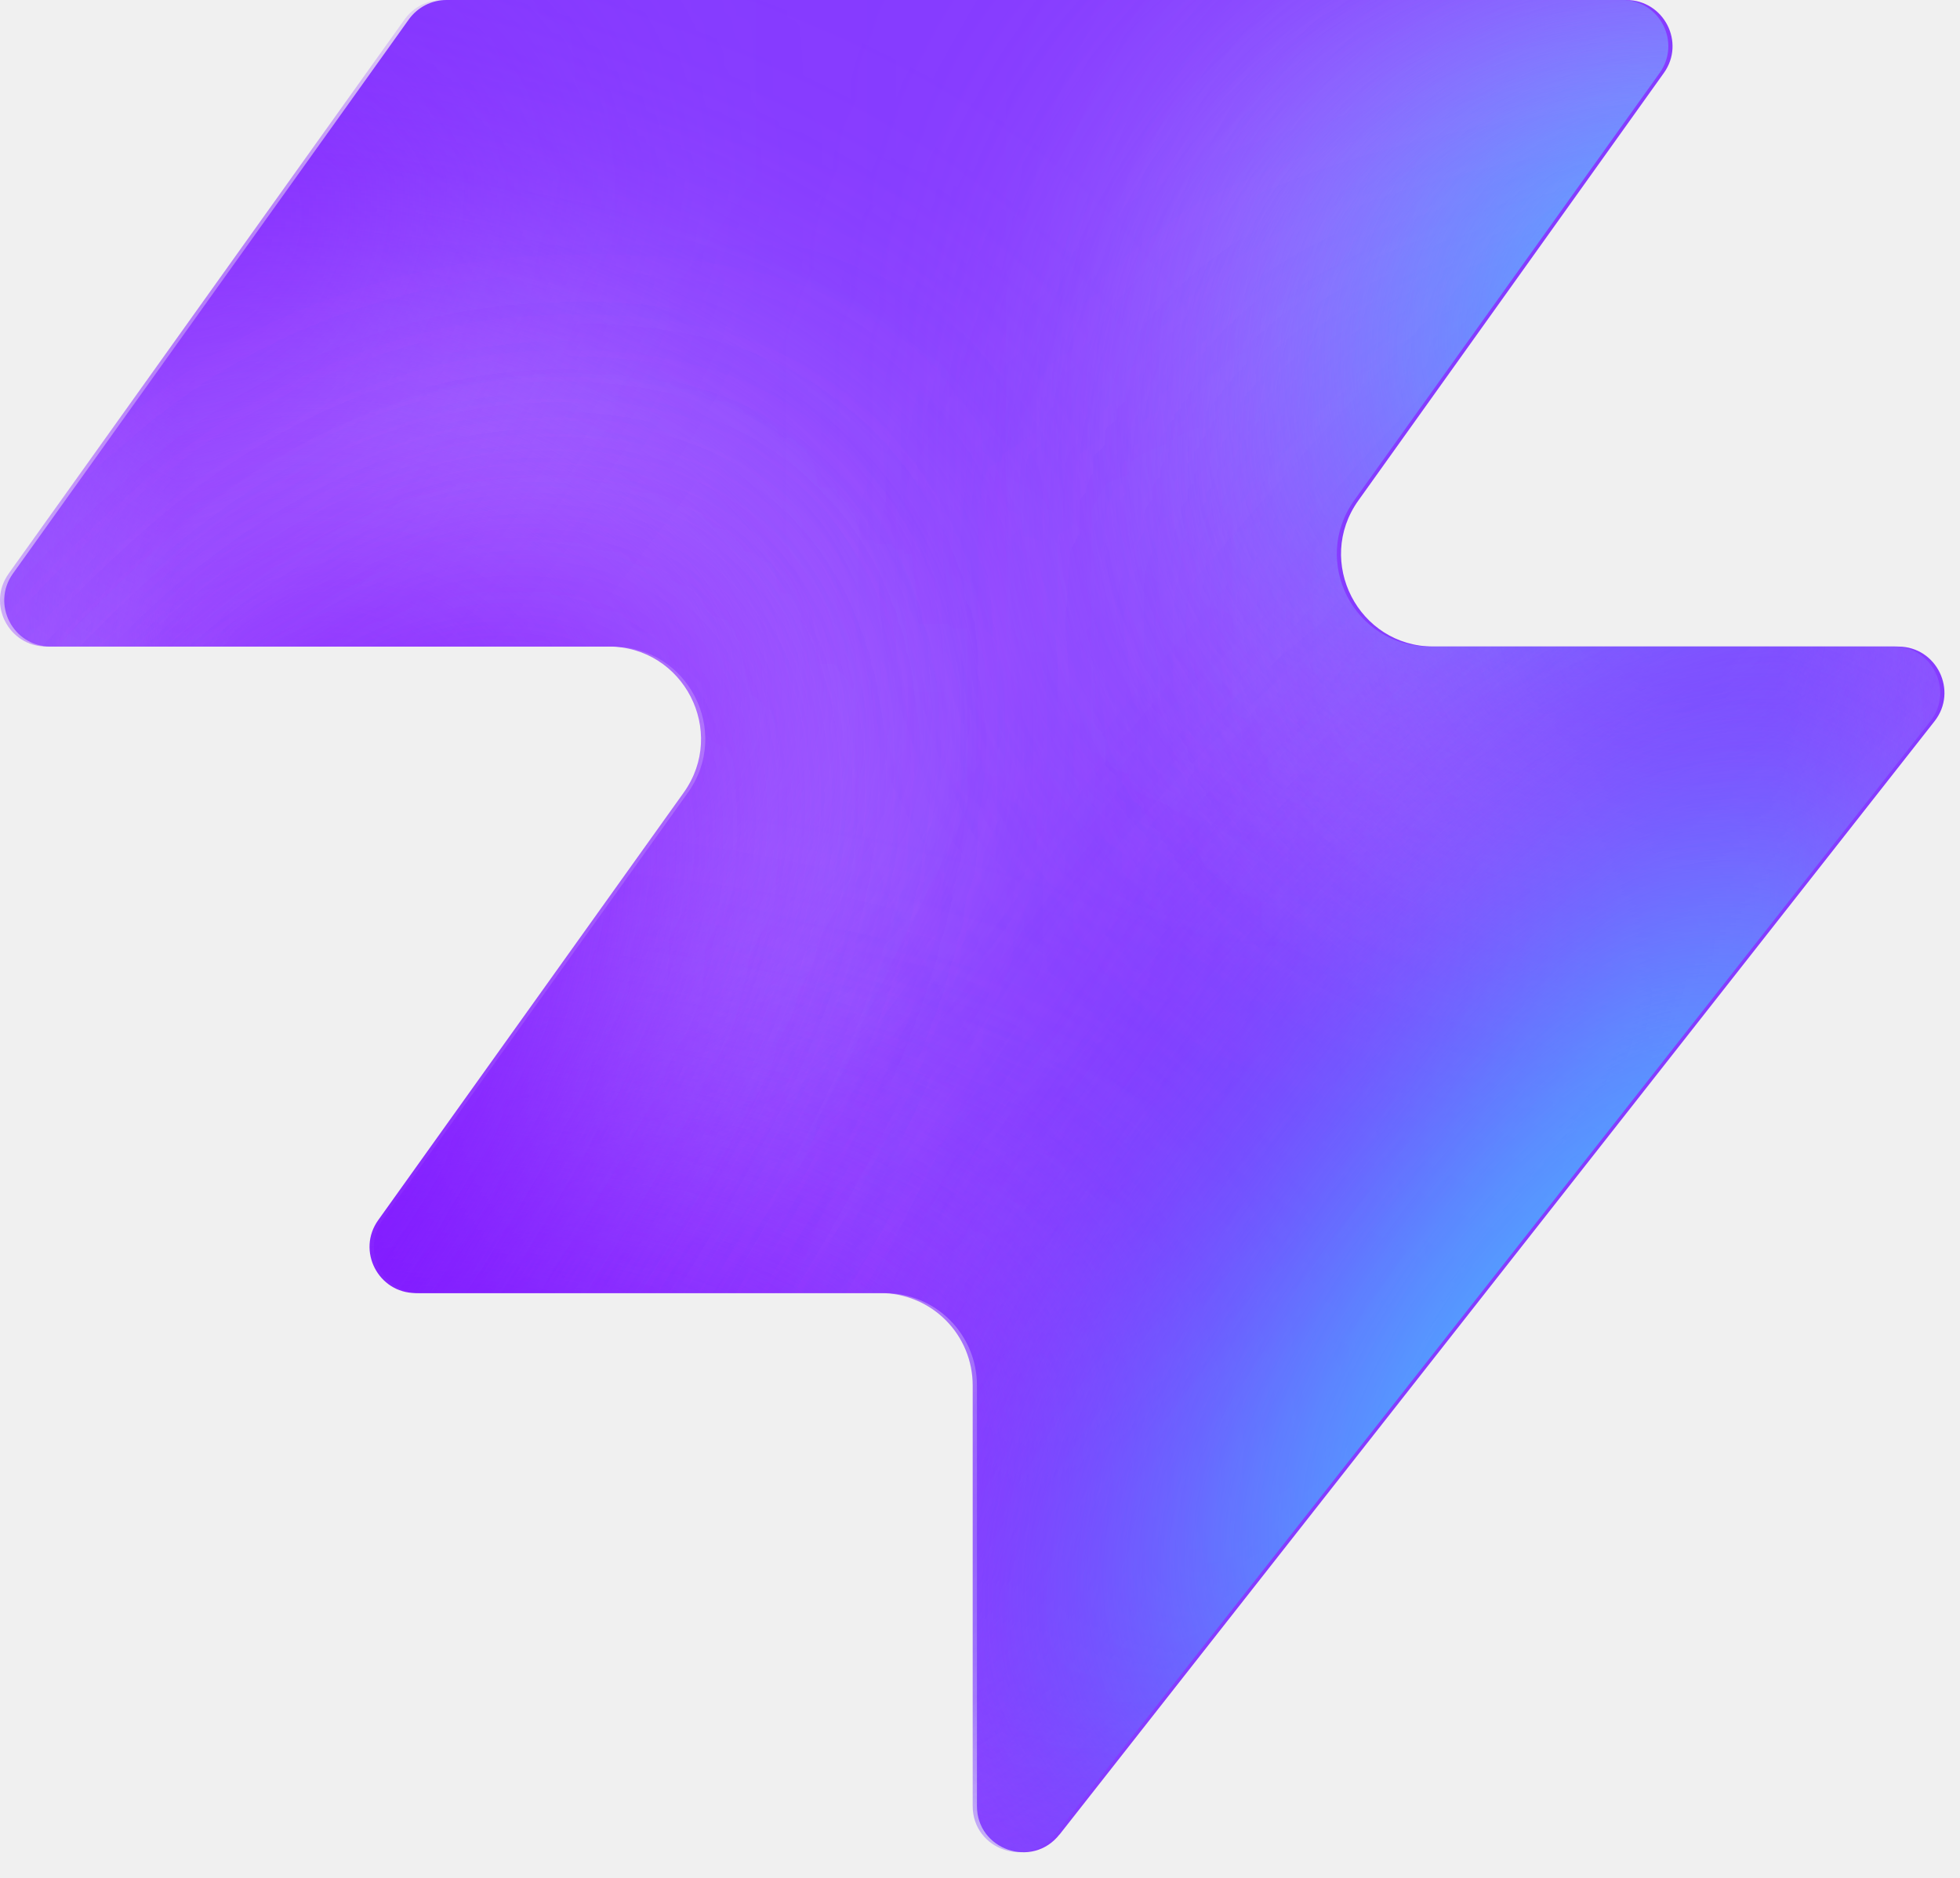
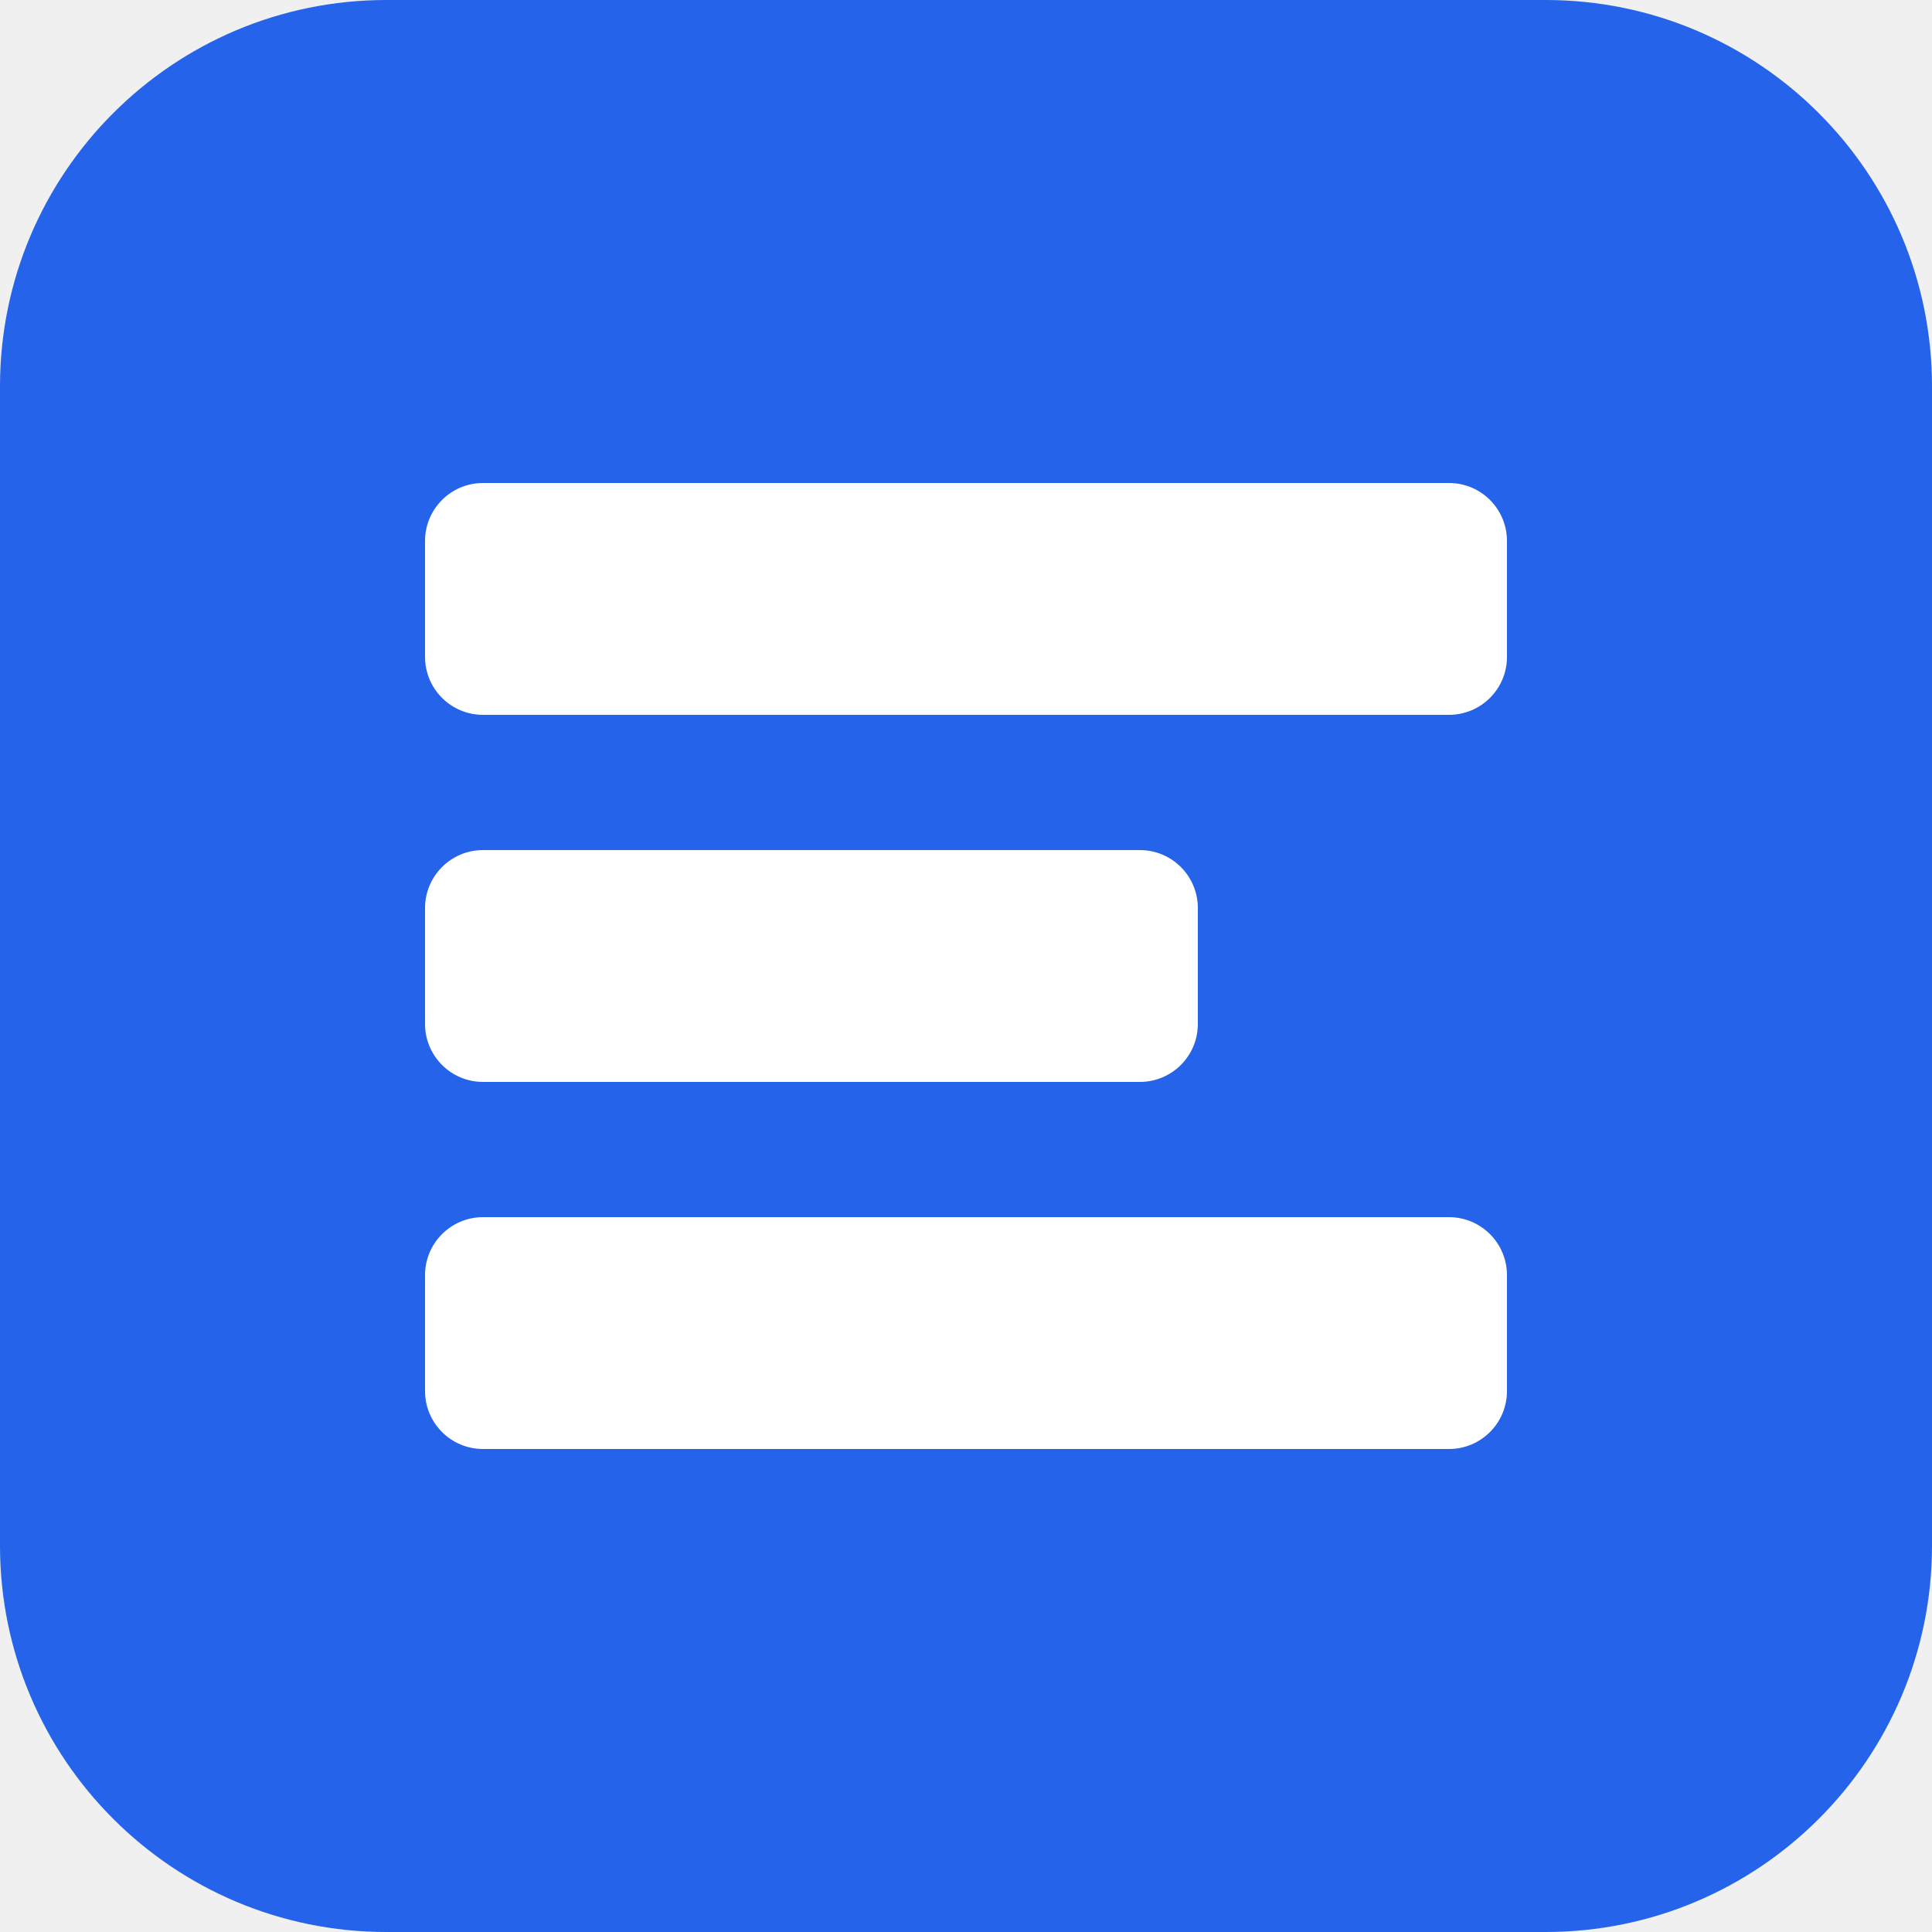
- <svg xmlns="http://www.w3.org/2000/svg" width="48" height="46" fill="none" viewBox="0 0 48 46">
-   <path fill="#863bff" d="M25.946 44.938c-.664.845-2.021.375-2.021-.698V33.937a2.26 2.26 0 0 0-2.262-2.262H10.287c-.92 0-1.456-1.04-.92-1.788l7.48-10.471c1.07-1.497 0-3.578-1.842-3.578H1.237c-.92 0-1.456-1.04-.92-1.788L10.013.474c.214-.297.556-.474.92-.474h28.894c.92 0 1.456 1.04.92 1.788l-7.48 10.471c-1.07 1.498 0 3.579 1.842 3.579h11.377c.943 0 1.473 1.088.89 1.83L25.947 44.94z" style="fill:#863bff;fill:color(display-p3 .525 .23 1);fill-opacity:1" />
-   <mask id="a" width="48" height="46" x="0" y="0" maskUnits="userSpaceOnUse" style="mask-type:alpha">
-     <path fill="#000" d="M25.842 44.938c-.664.844-2.021.375-2.021-.698V33.937a2.26 2.26 0 0 0-2.262-2.262H10.183c-.92 0-1.456-1.04-.92-1.788l7.48-10.471c1.07-1.498 0-3.579-1.842-3.579H1.133c-.92 0-1.456-1.04-.92-1.787L9.91.473c.214-.297.556-.474.92-.474h28.894c.92 0 1.456 1.04.92 1.788l-7.48 10.471c-1.07 1.498 0 3.578 1.842 3.578h11.377c.943 0 1.473 1.088.89 1.832L25.843 44.94z" style="fill:#000;fill-opacity:1" />
-   </mask>
-   <g mask="url(#a)">
-     <g filter="url(#b)">
-       <ellipse cx="5.508" cy="14.704" fill="#ede6ff" rx="5.508" ry="14.704" style="fill:#ede6ff;fill:color(display-p3 .927 .903 1);fill-opacity:1" transform="matrix(.00324 1 1 -.00324 -4.47 31.516)" />
-     </g>
-     <g filter="url(#c)">
-       <ellipse cx="10.399" cy="29.851" fill="#ede6ff" rx="10.399" ry="29.851" style="fill:#ede6ff;fill:color(display-p3 .927 .903 1);fill-opacity:1" transform="matrix(.00324 1 1 -.00324 -39.328 7.883)" />
-     </g>
-     <g filter="url(#d)">
-       <ellipse cx="5.508" cy="30.487" fill="#7e14ff" rx="5.508" ry="30.487" style="fill:#7e14ff;fill:color(display-p3 .492 .077 1);fill-opacity:1" transform="rotate(89.814 -25.913 -14.639)scale(1 -1)" />
-     </g>
-     <g filter="url(#e)">
-       <ellipse cx="5.508" cy="30.599" fill="#7e14ff" rx="5.508" ry="30.599" style="fill:#7e14ff;fill:color(display-p3 .492 .077 1);fill-opacity:1" transform="rotate(89.814 -32.644 -3.334)scale(1 -1)" />
-     </g>
-     <g filter="url(#f)">
-       <ellipse cx="5.508" cy="30.599" fill="#7e14ff" rx="5.508" ry="30.599" style="fill:#7e14ff;fill:color(display-p3 .492 .077 1);fill-opacity:1" transform="matrix(.00324 1 1 -.00324 -34.34 30.47)" />
-     </g>
-     <g filter="url(#g)">
-       <ellipse cx="14.072" cy="22.078" fill="#ede6ff" rx="14.072" ry="22.078" style="fill:#ede6ff;fill:color(display-p3 .927 .903 1);fill-opacity:1" transform="rotate(93.35 24.506 48.493)scale(-1 1)" />
-     </g>
-     <g filter="url(#h)">
-       <ellipse cx="3.47" cy="21.501" fill="#7e14ff" rx="3.47" ry="21.501" style="fill:#7e14ff;fill:color(display-p3 .492 .077 1);fill-opacity:1" transform="rotate(89.009 28.708 47.59)scale(-1 1)" />
-     </g>
-     <g filter="url(#i)">
-       <ellipse cx="3.47" cy="21.501" fill="#7e14ff" rx="3.47" ry="21.501" style="fill:#7e14ff;fill:color(display-p3 .492 .077 1);fill-opacity:1" transform="rotate(89.009 28.708 47.59)scale(-1 1)" />
-     </g>
-     <g filter="url(#j)">
-       <ellipse cx=".387" cy="8.972" fill="#7e14ff" rx="4.407" ry="29.108" style="fill:#7e14ff;fill:color(display-p3 .492 .077 1);fill-opacity:1" transform="rotate(39.51 .387 8.972)" />
-     </g>
-     <g filter="url(#k)">
-       <ellipse cx="47.523" cy="-6.092" fill="#7e14ff" rx="4.407" ry="29.108" style="fill:#7e14ff;fill:color(display-p3 .492 .077 1);fill-opacity:1" transform="rotate(37.892 47.523 -6.092)" />
-     </g>
-     <g filter="url(#l)">
-       <ellipse cx="41.412" cy="6.333" fill="#47bfff" rx="5.971" ry="9.665" style="fill:#47bfff;fill:color(display-p3 .28 .748 1);fill-opacity:1" transform="rotate(37.892 41.412 6.333)" />
-     </g>
-     <g filter="url(#m)">
-       <ellipse cx="-1.879" cy="38.332" fill="#7e14ff" rx="4.407" ry="29.108" style="fill:#7e14ff;fill:color(display-p3 .492 .077 1);fill-opacity:1" transform="rotate(37.892 -1.88 38.332)" />
-     </g>
-     <g filter="url(#n)">
-       <ellipse cx="-1.879" cy="38.332" fill="#7e14ff" rx="4.407" ry="29.108" style="fill:#7e14ff;fill:color(display-p3 .492 .077 1);fill-opacity:1" transform="rotate(37.892 -1.88 38.332)" />
-     </g>
-     <g filter="url(#o)">
-       <ellipse cx="35.651" cy="29.907" fill="#7e14ff" rx="4.407" ry="29.108" style="fill:#7e14ff;fill:color(display-p3 .492 .077 1);fill-opacity:1" transform="rotate(37.892 35.651 29.907)" />
-     </g>
-     <g filter="url(#p)">
-       <ellipse cx="38.418" cy="32.4" fill="#47bfff" rx="5.971" ry="15.297" style="fill:#47bfff;fill:color(display-p3 .28 .748 1);fill-opacity:1" transform="rotate(37.892 38.418 32.4)" />
-     </g>
-   </g>
-   <defs>
-     <filter id="b" width="60.045" height="41.654" x="-19.77" y="16.149" color-interpolation-filters="sRGB" filterUnits="userSpaceOnUse">
-       <feFlood flood-opacity="0" result="BackgroundImageFix" />
-       <feBlend in="SourceGraphic" in2="BackgroundImageFix" result="shape" />
-       <feGaussianBlur result="effect1_foregroundBlur_2002_17158" stdDeviation="7.659" />
-     </filter>
-     <filter id="c" width="90.34" height="51.437" x="-54.613" y="-7.533" color-interpolation-filters="sRGB" filterUnits="userSpaceOnUse">
-       <feFlood flood-opacity="0" result="BackgroundImageFix" />
-       <feBlend in="SourceGraphic" in2="BackgroundImageFix" result="shape" />
-       <feGaussianBlur result="effect1_foregroundBlur_2002_17158" stdDeviation="7.659" />
-     </filter>
-     <filter id="d" width="79.355" height="29.4" x="-49.64" y="2.03" color-interpolation-filters="sRGB" filterUnits="userSpaceOnUse">
-       <feFlood flood-opacity="0" result="BackgroundImageFix" />
-       <feBlend in="SourceGraphic" in2="BackgroundImageFix" result="shape" />
-       <feGaussianBlur result="effect1_foregroundBlur_2002_17158" stdDeviation="4.596" />
-     </filter>
-     <filter id="e" width="79.579" height="29.4" x="-45.045" y="20.029" color-interpolation-filters="sRGB" filterUnits="userSpaceOnUse">
-       <feFlood flood-opacity="0" result="BackgroundImageFix" />
-       <feBlend in="SourceGraphic" in2="BackgroundImageFix" result="shape" />
-       <feGaussianBlur result="effect1_foregroundBlur_2002_17158" stdDeviation="4.596" />
-     </filter>
-     <filter id="f" width="79.579" height="29.4" x="-43.513" y="21.178" color-interpolation-filters="sRGB" filterUnits="userSpaceOnUse">
-       <feFlood flood-opacity="0" result="BackgroundImageFix" />
-       <feBlend in="SourceGraphic" in2="BackgroundImageFix" result="shape" />
-       <feGaussianBlur result="effect1_foregroundBlur_2002_17158" stdDeviation="4.596" />
-     </filter>
-     <filter id="g" width="74.749" height="58.852" x="15.756" y="-17.901" color-interpolation-filters="sRGB" filterUnits="userSpaceOnUse">
-       <feFlood flood-opacity="0" result="BackgroundImageFix" />
-       <feBlend in="SourceGraphic" in2="BackgroundImageFix" result="shape" />
-       <feGaussianBlur result="effect1_foregroundBlur_2002_17158" stdDeviation="7.659" />
-     </filter>
-     <filter id="h" width="61.377" height="25.362" x="23.548" y="2.284" color-interpolation-filters="sRGB" filterUnits="userSpaceOnUse">
-       <feFlood flood-opacity="0" result="BackgroundImageFix" />
-       <feBlend in="SourceGraphic" in2="BackgroundImageFix" result="shape" />
-       <feGaussianBlur result="effect1_foregroundBlur_2002_17158" stdDeviation="4.596" />
-     </filter>
-     <filter id="i" width="61.377" height="25.362" x="23.548" y="2.284" color-interpolation-filters="sRGB" filterUnits="userSpaceOnUse">
-       <feFlood flood-opacity="0" result="BackgroundImageFix" />
-       <feBlend in="SourceGraphic" in2="BackgroundImageFix" result="shape" />
-       <feGaussianBlur result="effect1_foregroundBlur_2002_17158" stdDeviation="4.596" />
-     </filter>
-     <filter id="j" width="56.045" height="63.649" x="-27.636" y="-22.853" color-interpolation-filters="sRGB" filterUnits="userSpaceOnUse">
-       <feFlood flood-opacity="0" result="BackgroundImageFix" />
-       <feBlend in="SourceGraphic" in2="BackgroundImageFix" result="shape" />
-       <feGaussianBlur result="effect1_foregroundBlur_2002_17158" stdDeviation="4.596" />
-     </filter>
-     <filter id="k" width="54.814" height="64.646" x="20.116" y="-38.415" color-interpolation-filters="sRGB" filterUnits="userSpaceOnUse">
-       <feFlood flood-opacity="0" result="BackgroundImageFix" />
-       <feBlend in="SourceGraphic" in2="BackgroundImageFix" result="shape" />
-       <feGaussianBlur result="effect1_foregroundBlur_2002_17158" stdDeviation="4.596" />
-     </filter>
-     <filter id="l" width="33.541" height="35.313" x="24.641" y="-11.323" color-interpolation-filters="sRGB" filterUnits="userSpaceOnUse">
-       <feFlood flood-opacity="0" result="BackgroundImageFix" />
-       <feBlend in="SourceGraphic" in2="BackgroundImageFix" result="shape" />
-       <feGaussianBlur result="effect1_foregroundBlur_2002_17158" stdDeviation="4.596" />
-     </filter>
-     <filter id="m" width="54.814" height="64.646" x="-29.286" y="6.009" color-interpolation-filters="sRGB" filterUnits="userSpaceOnUse">
-       <feFlood flood-opacity="0" result="BackgroundImageFix" />
-       <feBlend in="SourceGraphic" in2="BackgroundImageFix" result="shape" />
-       <feGaussianBlur result="effect1_foregroundBlur_2002_17158" stdDeviation="4.596" />
-     </filter>
-     <filter id="n" width="54.814" height="64.646" x="-29.286" y="6.009" color-interpolation-filters="sRGB" filterUnits="userSpaceOnUse">
-       <feFlood flood-opacity="0" result="BackgroundImageFix" />
-       <feBlend in="SourceGraphic" in2="BackgroundImageFix" result="shape" />
-       <feGaussianBlur result="effect1_foregroundBlur_2002_17158" stdDeviation="4.596" />
-     </filter>
-     <filter id="o" width="54.814" height="64.646" x="8.244" y="-2.416" color-interpolation-filters="sRGB" filterUnits="userSpaceOnUse">
-       <feFlood flood-opacity="0" result="BackgroundImageFix" />
-       <feBlend in="SourceGraphic" in2="BackgroundImageFix" result="shape" />
-       <feGaussianBlur result="effect1_foregroundBlur_2002_17158" stdDeviation="4.596" />
-     </filter>
-     <filter id="p" width="39.409" height="43.623" x="18.713" y="10.588" color-interpolation-filters="sRGB" filterUnits="userSpaceOnUse">
-       <feFlood flood-opacity="0" result="BackgroundImageFix" />
-       <feBlend in="SourceGraphic" in2="BackgroundImageFix" result="shape" />
-       <feGaussianBlur result="effect1_foregroundBlur_2002_17158" stdDeviation="4.596" />
-     </filter>
-   </defs>
+ <svg xmlns="http://www.w3.org/2000/svg" viewBox="0 0 100 100">
+   <rect width="100" height="100" rx="20" fill="#2563EB" />
+   <rect x="22" y="25" width="56" height="12" rx="3" fill="white" />
+   <rect x="22" y="44" width="40" height="12" rx="3" fill="white" />
+   <rect x="22" y="63" width="56" height="12" rx="3" fill="white" />
</svg>
